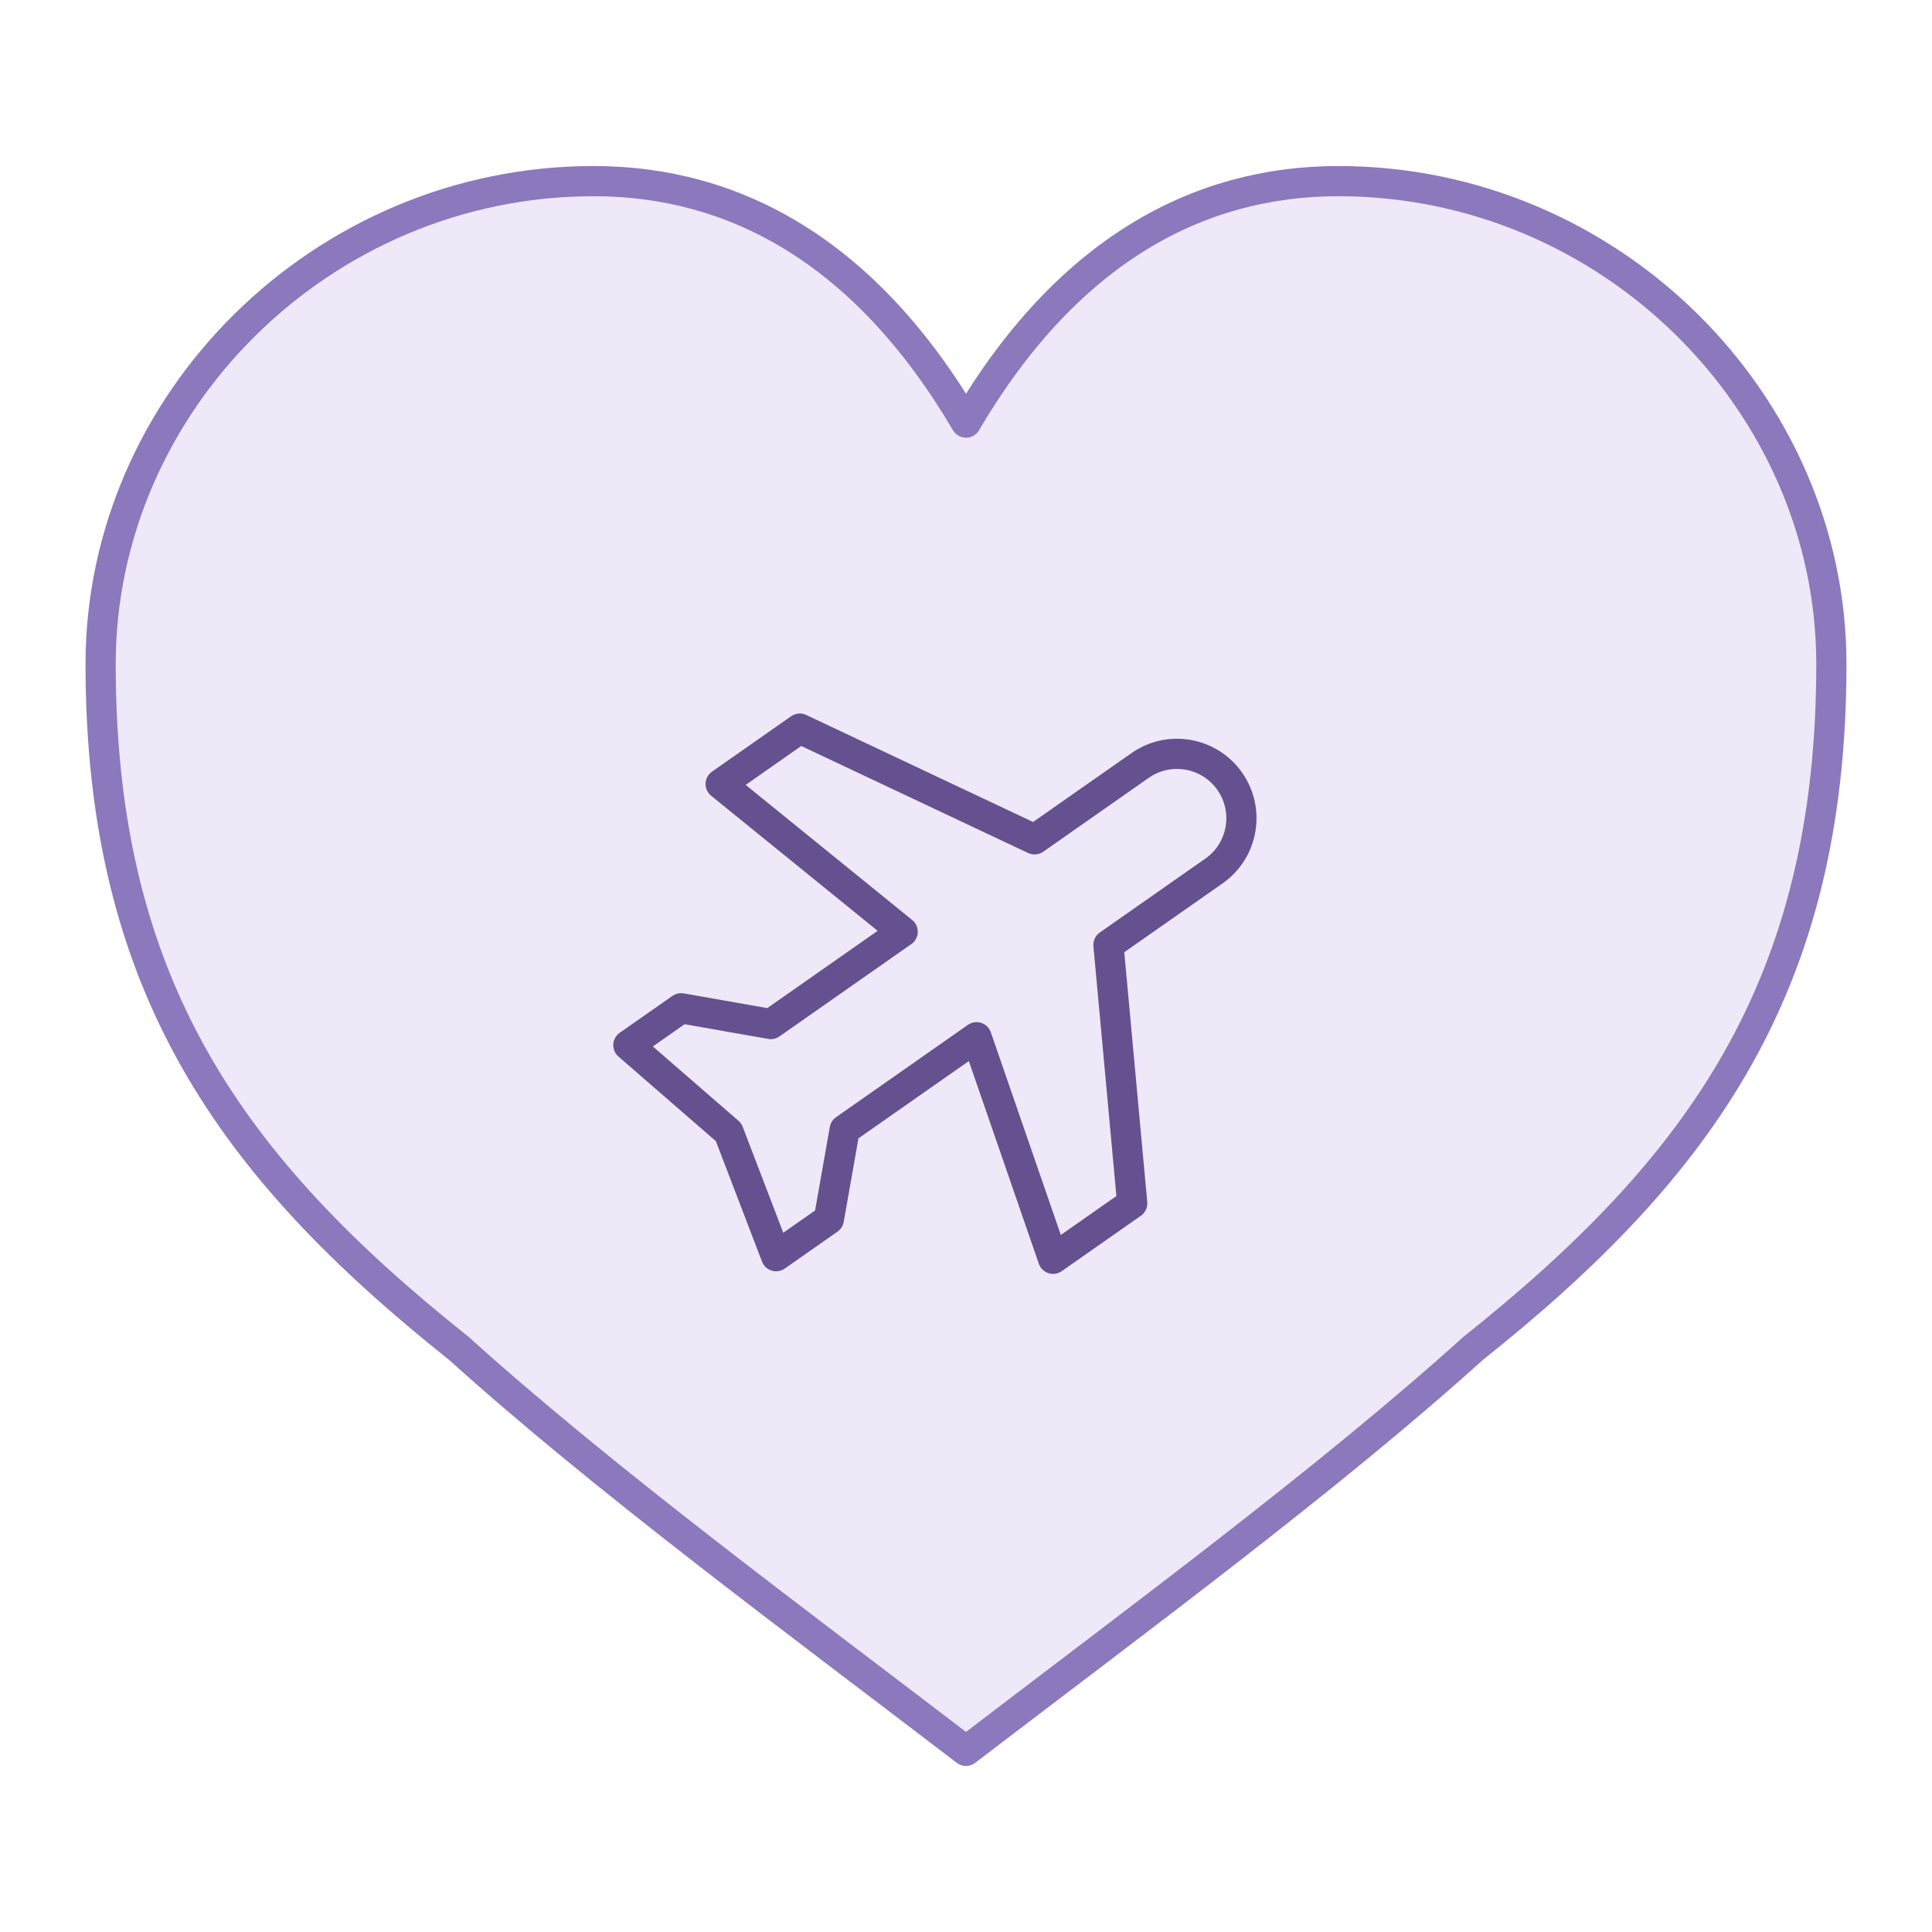
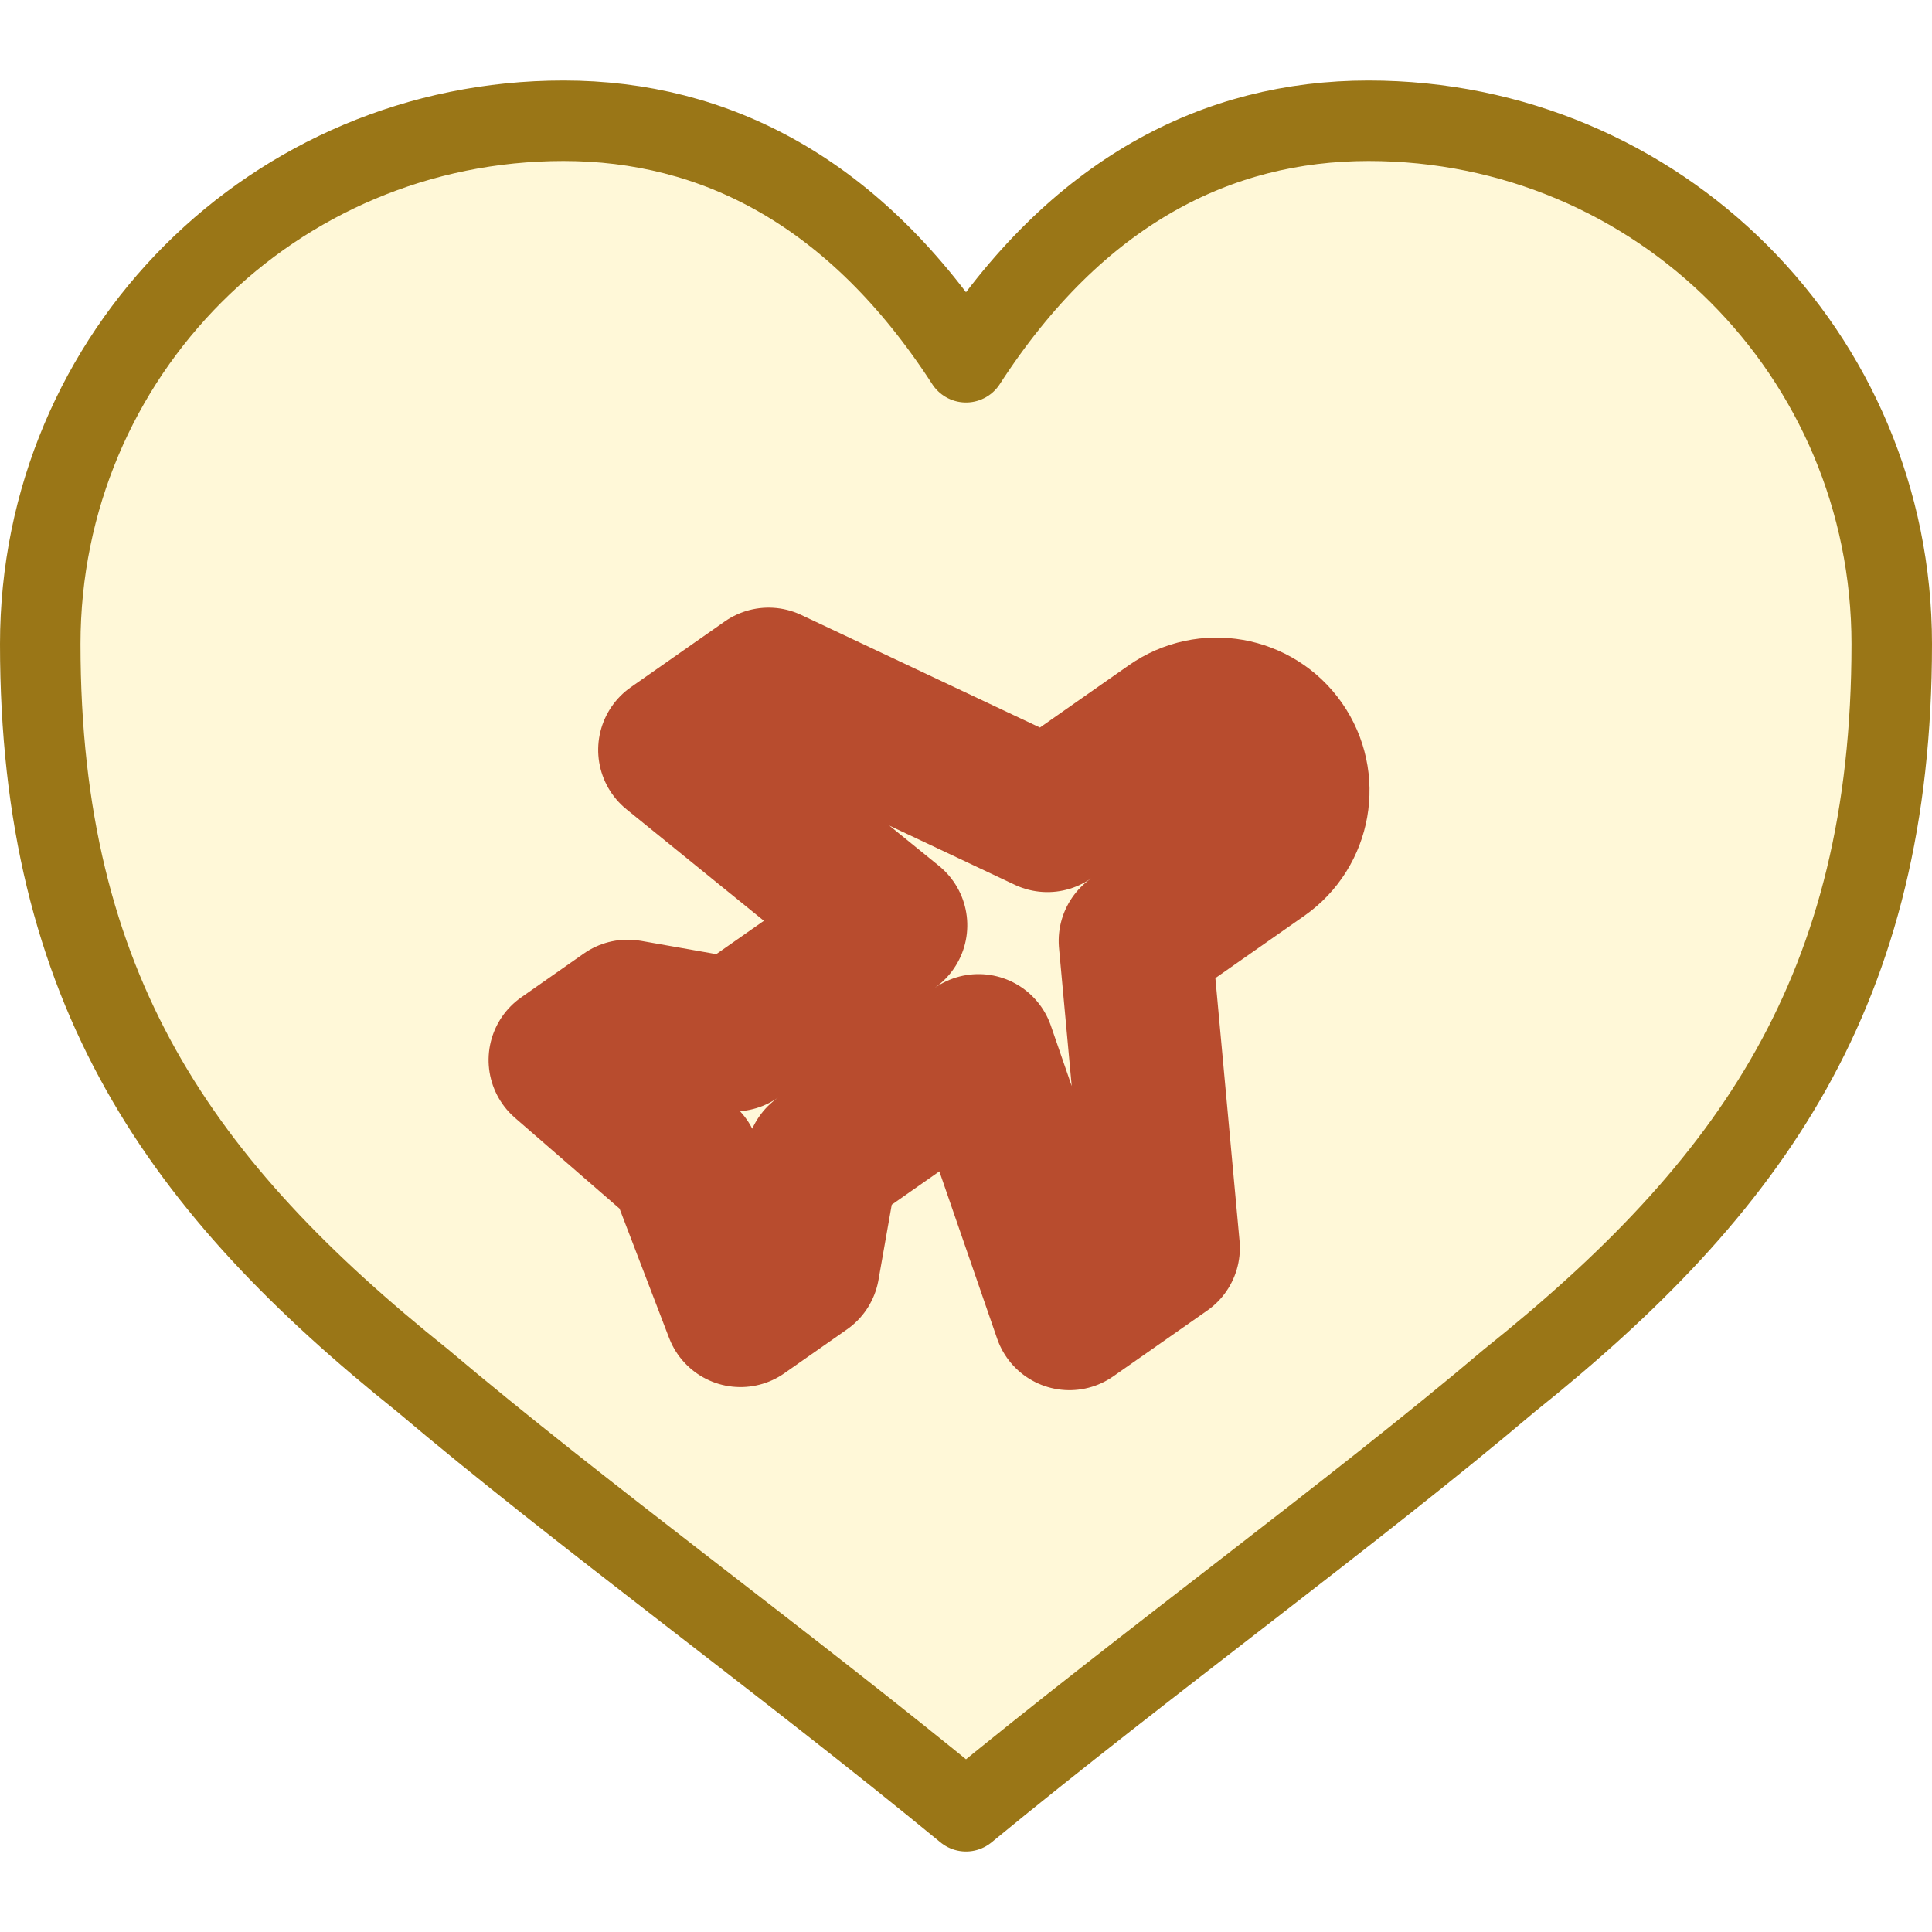
<svg xmlns="http://www.w3.org/2000/svg" viewBox="0 0 96 96" role="img" aria-labelledby="da-holidays-favicon-title da-holidays-favicon-desc">
  <style>
-     .heart,.plane { stroke-width: 1.5; stroke-linejoin: round; vector-effect: non-scaling-stroke; }
-     .heart { fill: #eee8f8; stroke: #8c78bd; }
-     .plane { fill: none; stroke: #65518f; stroke-linecap: round; }
-     @media (prefers-color-scheme: dark) { .heart { fill: #332b43; stroke: #b7a4da; } .plane { stroke: #d1c2e9; } }
+     .heart { fill: #FFF8D8; stroke: #9A7617; }
+     .plane { fill: none; stroke: #B84C2E; }
+     .heart,.plane { stroke-width: 4; stroke-linejoin: round; }
+     .plane { stroke-linecap: round; }
+     @media (prefers-color-scheme: dark) { .heart { fill: #514628; stroke: #F3D877; } .plane { stroke: #FFAD8D; } }
  </style>
-   <path class="heart" d="M48 21C43 12.5 36.5 9 29.5 9 16 9 5 20 5 33c0 16 6.5 25 17.8 34C30 73.5 39.5 80.5 48 87c8.5-6.5 18-13.5 25.2-20C84.5 58 91 49 91 33 91 20 80 9 66.5 9 59.5 9 53 12.5 48 21Z" />
-   <path class="plane" aria-hidden="true" transform="translate(28.8 28.8) scale(1.6) rotate(-35 12 12)" d="M16 10h4a2 2 0 0 1 0 4h-4l-4 7H9l2-7H6l-2 2H2l1-4-1-4h2l2 2h5L9 3h3l4 7Z" />
+   <path class="heart" d="M48 18C42.5 9.5 35.5 6 28 6 13.6 6 2 17.6 2 32c0 17.2 7 27 19 36.6C28.8 75.2 39 82.6 48 90c9-7.4 19.2-14.8 27-21.4C87 59 94 49.2 94 32 94 17.6 82.4 6 68 6c-7.5 0-14.5 3.5-20 12Z" />
+   <path class="plane" aria-hidden="true" transform="translate(25.2 25.2) scale(1.9) rotate(-35 12 12)" d="M16 10h4a2 2 0 0 1 0 4h-4l-4 7H9l2-7H6l-2 2H2l1-4-1-4h2l2 2h5L9 3h3l4 7Z" />
</svg>
